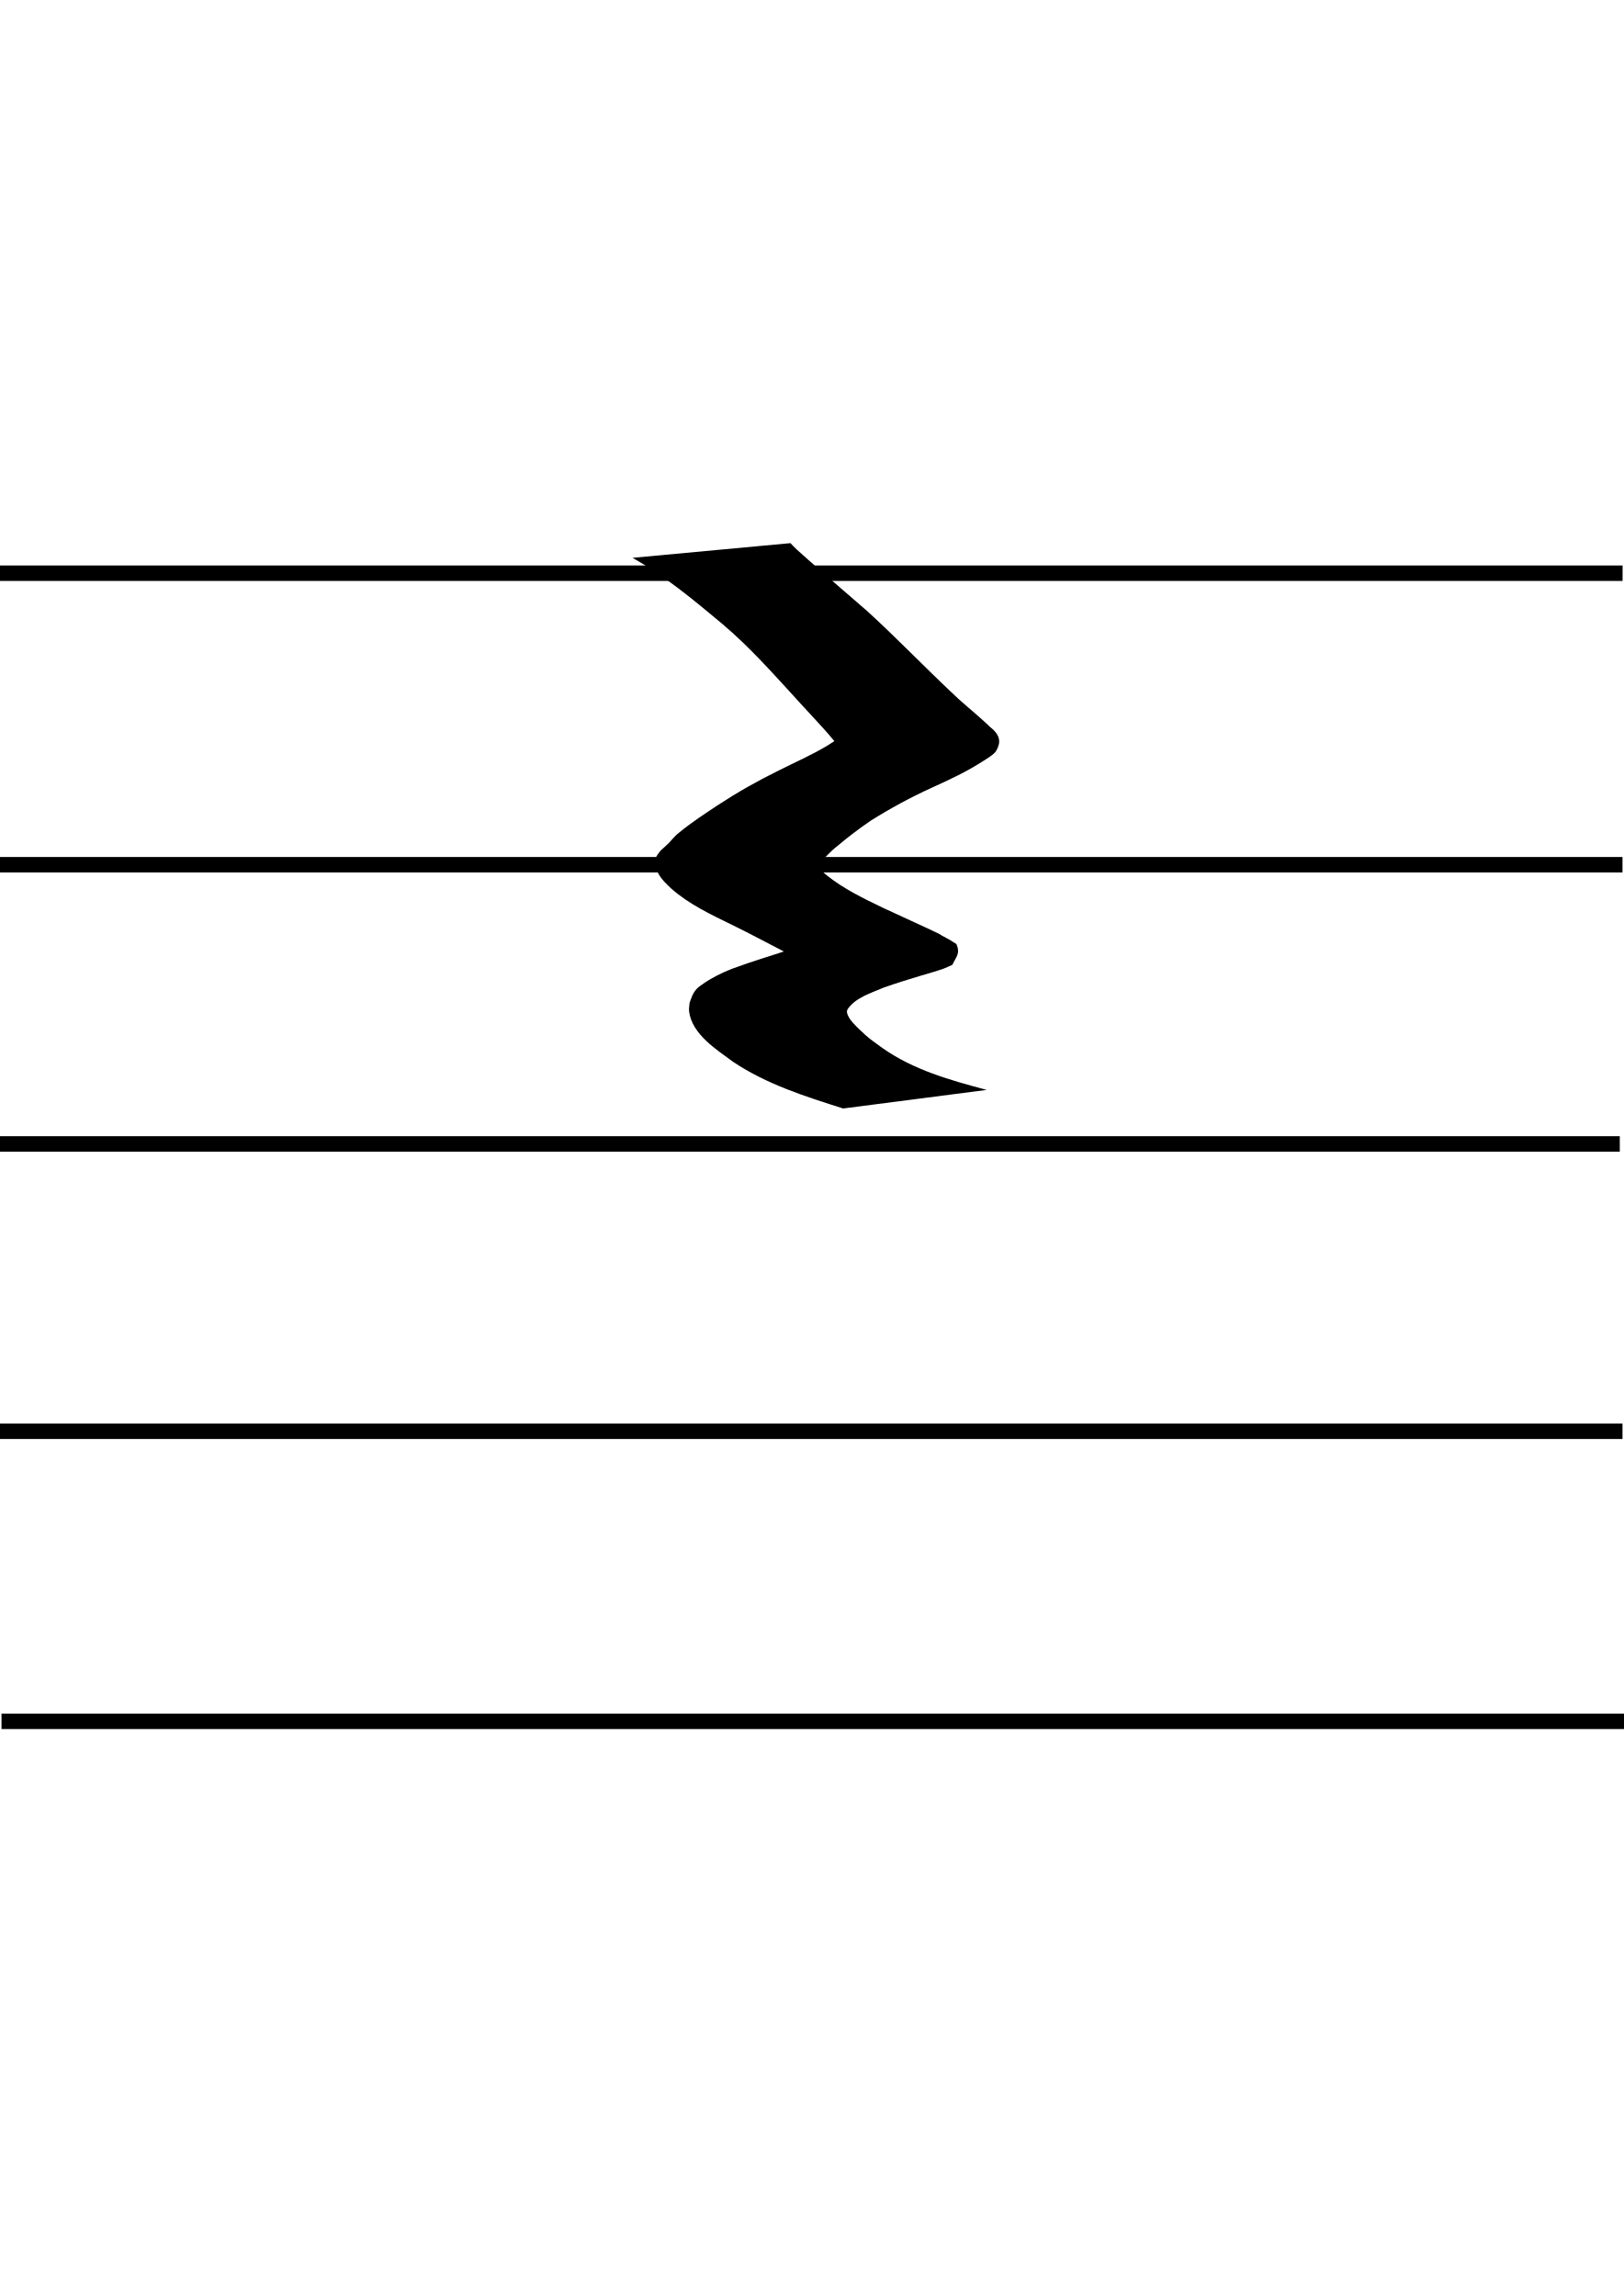
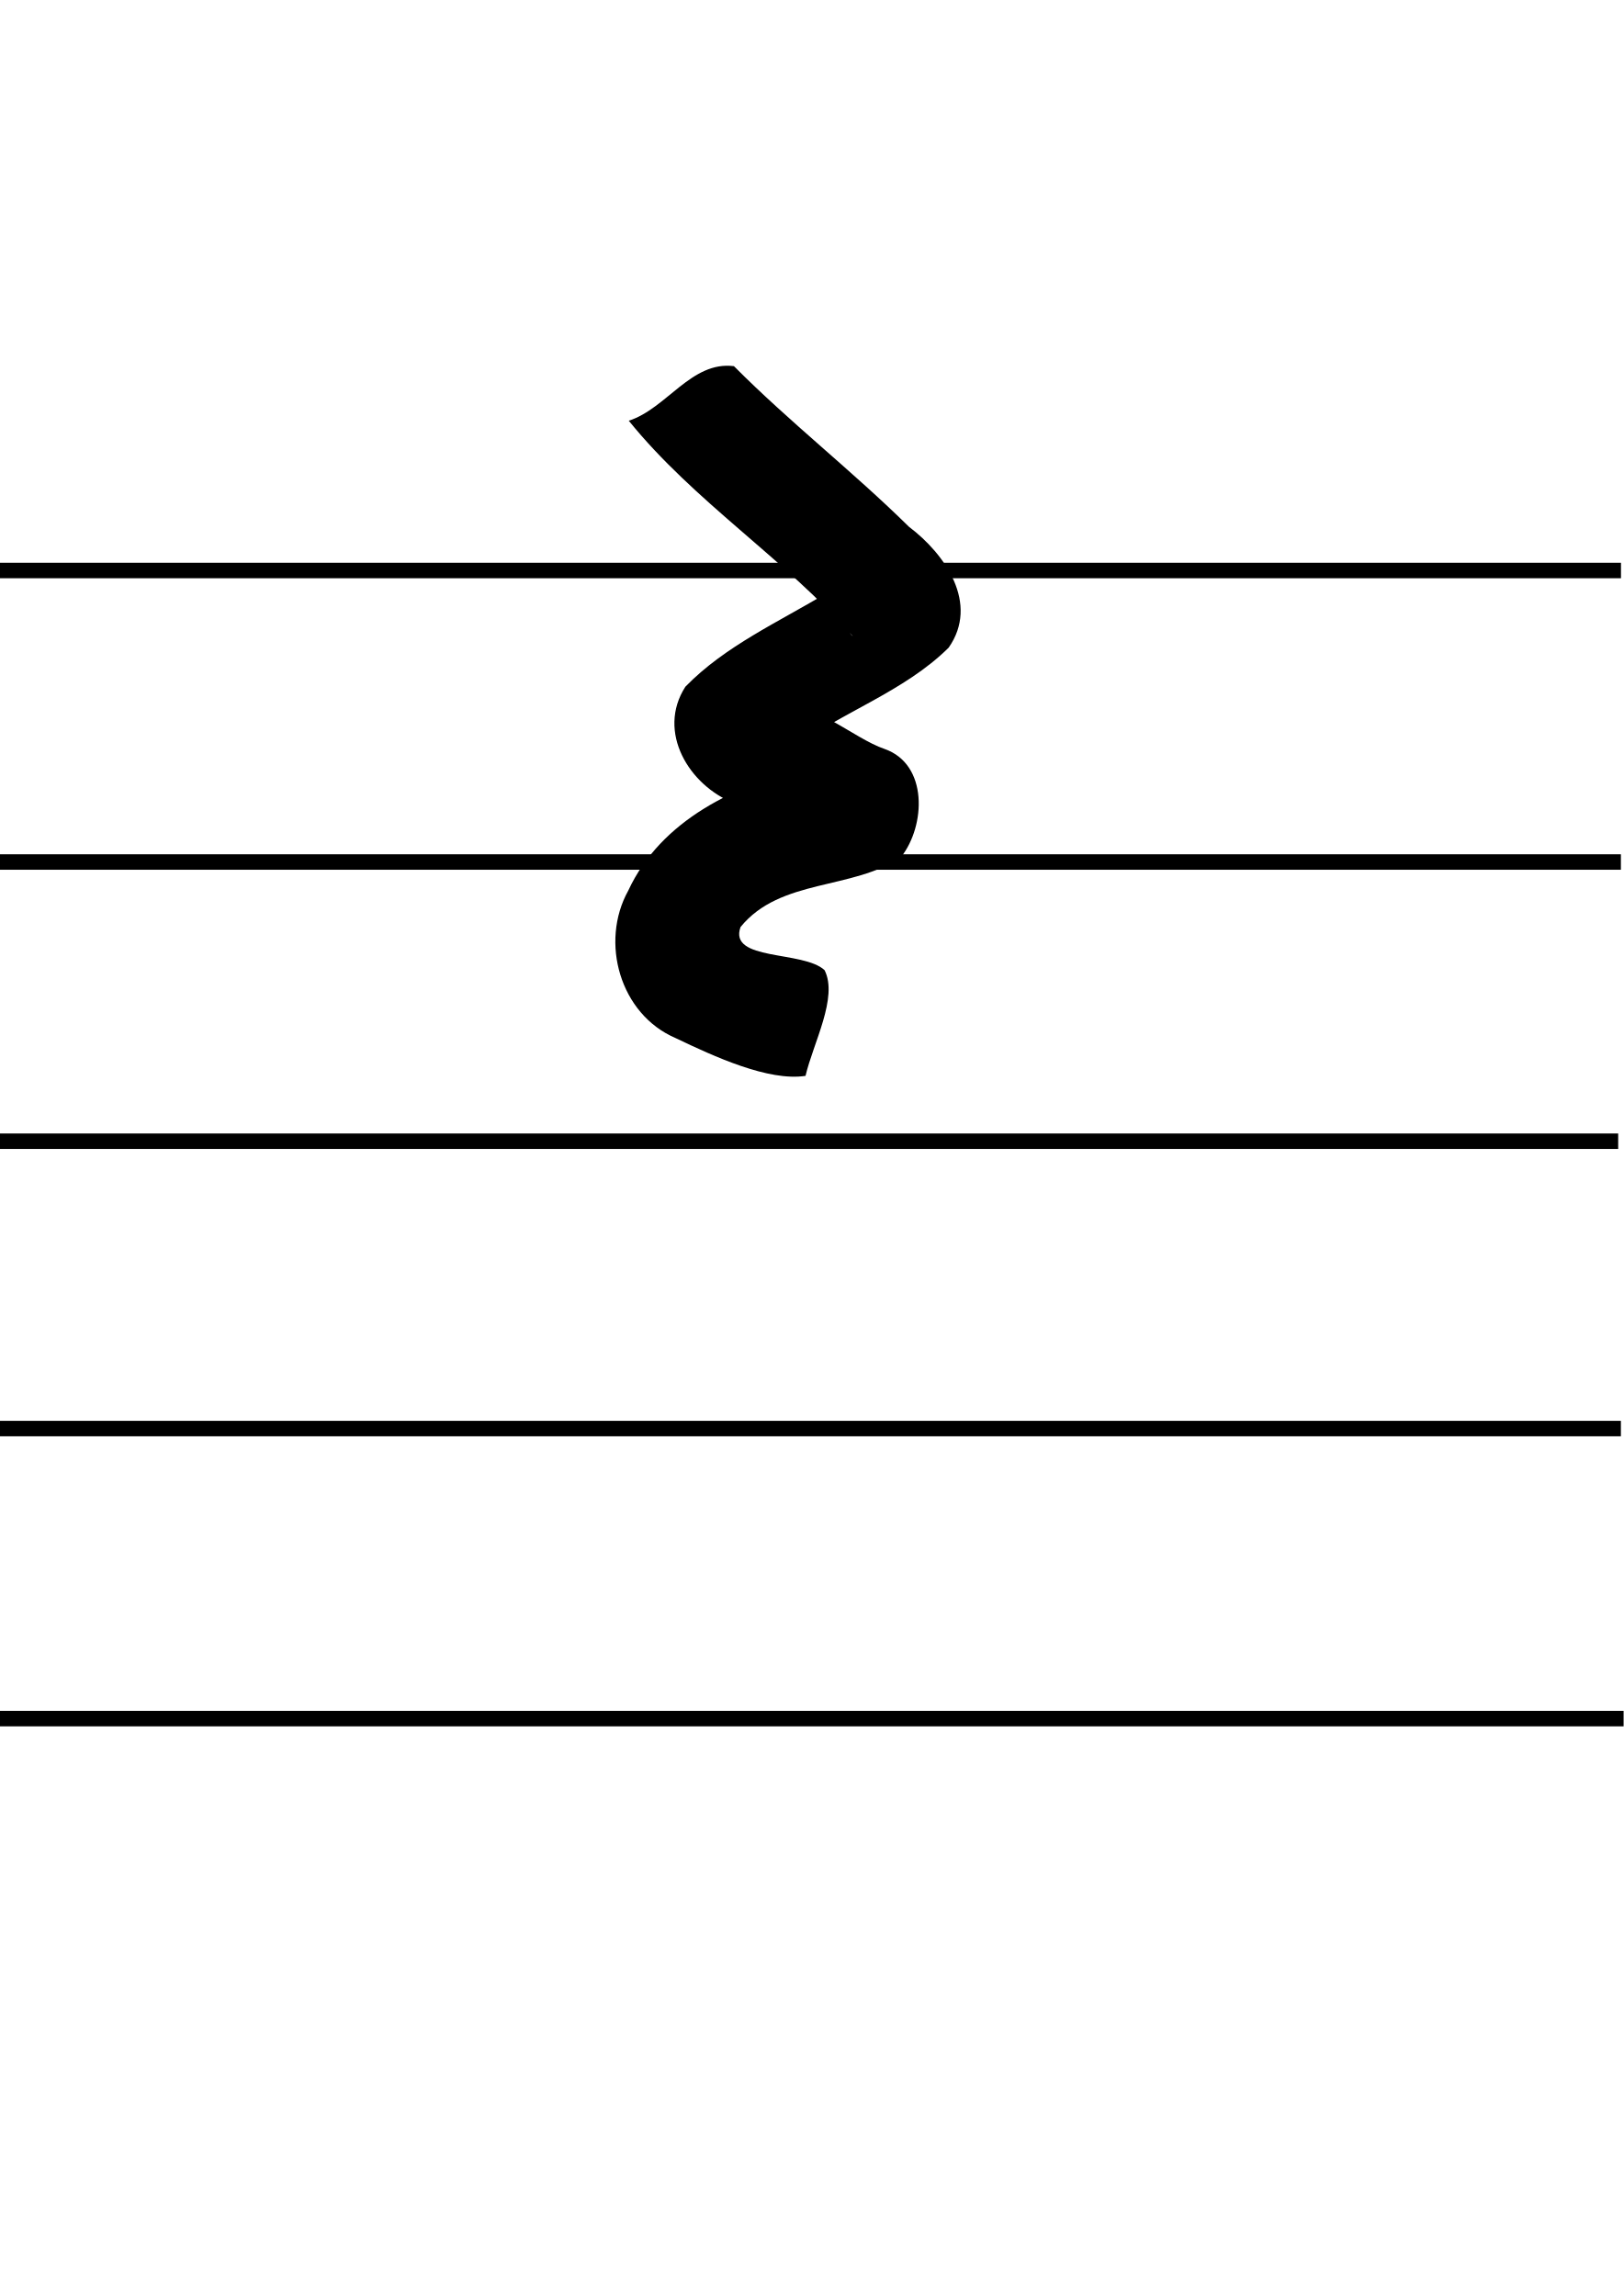
- <svg xmlns="http://www.w3.org/2000/svg" width="210mm" height="297mm" viewBox="0 0 210 297" version="1.1" id="svg5">
+ <svg xmlns="http://www.w3.org/2000/svg" width="210mm" height="297mm" viewBox="0 0 210 297" version="1.1" id="svg5" xml:space="preserve">
  <defs id="defs2" />
-   <g id="layer1" style="display:inline">
+   <g id="layer1" style="display:inline" transform="translate(-0.2077924,-0.3506494)">
+     <rect style="display:inline;fill:#000000;stroke-width:0.265" id="rect707-3-8" width="210" height="2" x="0.195" y="221.662" />
+     <rect style="display:inline;fill:#000000;stroke-width:0.265" id="rect707-3-8-4" width="210" height="2" x="-0.156" y="184.143" />
+     <rect style="display:inline;fill:#000000;stroke-width:0.265" id="rect707-3" width="210" height="2" x="-0.506" y="146.974" />
+     <rect style="display:inline;fill:#000000;stroke-width:0.265" id="rect707-3-8-4-4" width="210" height="2" x="-0.156" y="110.857" />
    <rect style="fill:#000000;stroke-width:0.265" id="rect707" width="210" height="2" x="-0.145" y="73.148" />
-     <rect style="fill:#000000;stroke-width:0.265" id="rect707-3" width="210" height="2" x="-0.506" y="146.974" />
-     <rect style="fill:#000000;stroke-width:0.265" id="rect707-3-8" width="210" height="2" x="0.195" y="221.662" />
-     <rect style="fill:#000000;stroke-width:0.265" id="rect707-3-8-4" width="210" height="2" x="-0.156" y="184.143" />
-     <rect style="fill:#000000;stroke-width:0.265" id="rect707-3-8-4-4" width="210" height="2" x="-0.156" y="110.857" />
  </g>
-   <g id="layer2">
-     <path style="fill:#000000;stroke-width:0.265" id="path936" d="m 81.809,72.159 c 4.168,2.345 7.858,5.41 11.514,8.465 3.74,3.143 6.95,6.826 10.242,10.414 1.475,1.635 3.025,3.21 4.422,4.914 0.1,0.115 0.2,0.229 0.299,0.345 0.05,0.058 0.079,0.213 0.147,0.177 0.072,-0.037 -8e-4,-0.164 -0.023,-0.242 -0.047,-0.168 -0.022,-0.422 -0.183,-0.489 -0.157,-0.065 -0.31,0.139 -0.457,0.224 -0.256,0.148 -0.5,0.316 -0.751,0.475 -2.038,1.235 -4.235,2.171 -6.354,3.253 -2.693,1.318 -5.299,2.797 -7.805,4.441 -1.693,1.123 -3.397,2.228 -4.968,3.518 -0.532,0.378 -0.918,0.904 -1.364,1.368 -0.341,0.355 -0.737,0.675 -1.095,1.013 -0.177,0.23 -0.567,0.681 -0.61,0.98 -0.253,1.78 0.802,2.804 1.976,3.91 2.305,2.043 5.116,3.359 7.858,4.701 2.223,1.078 4.394,2.258 6.591,3.386 0.564,0.284 1.095,0.627 1.632,0.959 0.096,0.059 0.24,0.286 0.287,0.183 0.111,-0.247 -0.406,-1.491 -0.419,-1.529 -2.697,0.92 -5.437,1.709 -8.109,2.704 -1.293,0.516 -2.557,1.131 -3.701,1.932 -0.283,0.198 -0.581,0.388 -0.815,0.642 -0.556,0.602 -0.654,1.07 -0.936,1.81 -0.021,0.376 -0.11,0.755 -0.062,1.128 0.384,2.962 3.551,4.934 5.719,6.53 4.313,2.886 9.303,4.464 14.207,6.018 0,0 18.563,-2.403 18.563,-2.403 v 0 c -4.703,-1.256 -9.46,-2.577 -13.493,-5.424 -1.468,-1.081 -1.69,-1.162 -2.939,-2.373 -0.544,-0.527 -1.479,-1.386 -1.638,-2.205 -0.024,-0.125 0.029,-0.253 0.043,-0.38 1.022,-1.564 3.091,-2.153 4.71,-2.857 1.552,-0.544 3.11,-1.036 4.687,-1.504 0.704,-0.209 2.353,-0.68 3.086,-0.955 0.377,-0.142 0.737,-0.325 1.106,-0.487 0.516,-1.088 1.011,-1.439 0.563,-2.589 -0.064,-0.164 -0.27,-0.227 -0.414,-0.328 -0.613,-0.43 -1.311,-0.708 -1.936,-1.12 -2.383,-1.14 -4.798,-2.213 -7.191,-3.331 -2.511,-1.217 -5.07,-2.441 -7.257,-4.196 -0.277,-0.237 -0.893,-0.782 -1.23,-1.024 -0.08,-0.057 -0.159,-0.142 -0.257,-0.144 -0.047,-7.9e-4 -0.069,0.157 -0.026,0.139 0.239,-0.102 0.289,-0.486 0.568,-0.535 0.749,-0.762 1.438,-1.577 2.294,-2.227 1.401,-1.183 2.861,-2.294 4.38,-3.323 2.494,-1.565 5.092,-2.969 7.769,-4.196 2.296,-1.033 4.577,-2.1 6.697,-3.469 0.421,-0.275 1.419,-0.844 1.705,-1.332 0.666,-1.14 0.434,-1.964 -0.422,-2.778 -1.226,-1.03 0.269,0.246 -1.164,-1.058 -1.398,-1.272 -2.887,-2.445 -4.237,-3.771 -3.679,-3.47 -7.179,-7.122 -10.919,-10.526 -2.051,-1.772 -4.103,-3.542 -6.142,-5.327 -0.319,-0.279 -2.49,-2.186 -2.942,-2.611 -0.271,-0.255 -0.522,-0.53 -0.784,-0.796 0,0 -20.428,1.9 -20.428,1.9 z" />
+   <g id="g836" transform="translate(-105.8513,151.8422)" style="display:none">
+     <g id="g779-3-1" transform="translate(104.4189,-111.6377)">
+       <rect style="fill:#000000;stroke-width:0.265" id="rect753-1-6" width="54" height="16.13" x="21.935" y="-12.471" transform="rotate(47.83112)" />
+       <rect style="fill:#000000;stroke-width:0.265" id="rect753-4-3-3" width="54" height="16.13" x="-29.75" y="-57.6" transform="rotate(136.4595)" />
+     </g>
+     <ellipse style="fill:#000000;stroke-width:0.307" id="path833" cx="148.126" cy="51.276" rx="20.256" ry="18.995" />
+   </g>
+   <g id="g852" transform="translate(55.41987,3.016047)" style="display:none">
+     <rect style="fill:#000000;stroke-width:0.265" id="rect849" width="7.364" height="52.071" x="64.519" y="9.818" />
+     <rect style="fill:#000000;stroke-width:0.265" id="rect906" width="6.943" height="66.202" x="99.676" y="166.661" transform="translate(-55.41987,-3.016047)" />
+     <rect style="fill:#000000;stroke-width:0.303" id="rect906-4" width="6.943" height="86.539" x="54.737" y="202.536" transform="translate(-55.41987,-3.016047)" />
+   </g>
+   <path style="fill:#000000;stroke-width:0.265" id="path356" d="m 81.323,54.423 c 8.48,10.49 20.115,17.787 28.993,27.893 -2.314,-1.751 1.644,-9.553 -3.298,-5.663 -6.262,3.785 -13.245,6.895 -18.376,12.178 -3.753,5.829 0.479,12.797 6.326,15.069 3.39,1.892 11.206,5.389 12.043,5.858 -5.256,-2.555 3.701,-12.071 -2.414,-10.469 -9.344,2.143 -19.104,6.771 -23.342,15.916 -3.707,6.672 -1.061,15.99 6.104,19.067 5.017,2.404 12.047,5.635 16.823,4.897 0.992,-4.246 4.245,-10.149 2.461,-13.677 -2.796,-2.572 -12.455,-1.132 -10.868,-5.573 5.144,-6.343 14.547,-4.743 20.779,-9.074 3.165,-4.036 3.514,-11.977 -2.149,-13.963 -4.011,-1.354 -9.656,-6.565 -12.899,-4.998 2.526,2.25 -3.551,8.251 0.849,5.039 6.478,-4.805 14.563,-7.422 20.339,-13.145 3.998,-5.711 -0.461,-12.114 -5.135,-15.638 -7.295,-7.195 -15.408,-13.505 -22.634,-20.774 -5.504,-0.702 -8.704,5.486 -13.602,7.056 z" />
+   <g id="g980" transform="translate(1.508024,41.09364)" style="display:none">
+     <path style="fill:#000000;stroke-width:0.265" id="path977" d="m 26.458,88.478 c 4.273,3.503 9.042,6.255 13.926,8.798 5.006,2.668 10.549,3.545 16.126,4.001 3.173,0.217 6.369,0.126 9.53,-0.219 -5.796,0.326 0.32,0.279 -4.43,-13.991 -0.116,-0.35 -0.655,0.34 -0.977,0.52 -1.664,0.935 -3.153,2.021 -4.651,3.201 -2.371,1.93 -4.387,4.255 -5.93,6.898 -0.927,1.59 -1.456,2.861 -2.205,4.516 -1.577,3.673 -2.784,7.483 -4.004,11.284 -0.7,2.283 -1.405,4.559 -1.892,6.899 -0.394,2.111 -0.528,4.254 -0.577,6.397 -0.022,1.441 -0.014,2.882 -0.009,4.323 0,0 15,-0.052 15,-0.052 v 0 c -0.005,-1.317 -0.011,-2.633 0.006,-3.95 0.024,-1.258 0.084,-2.516 0.286,-3.76 0.334,-1.798 0.985,-3.512 1.469,-5.272 1.05,-3.27 2.075,-6.553 3.405,-9.724 0.969,-2.184 1.872,-4.377 3.843,-5.864 0.752,-0.628 1.484,-1.185 2.337,-1.672 0.217,-0.124 0.696,-0.108 0.658,-0.355 -2.272,-14.747 1.896,-14.54 -4.063,-14.299 -2.182,0.304 -4.422,0.256 -6.615,0.165 -3.581,-0.271 -7.166,-0.645 -10.394,-2.359 -1.207,-0.626 -3.221,-1.651 -4.399,-2.337 -2.757,-1.604 -5.317,-3.496 -7.841,-5.439 0,0 -8.602,12.288 -8.602,12.288 z" />
+   </g>
+   <g id="g993" style="display:none">
+     <path style="fill:#000000;stroke-width:0.265" id="path990" d="m 68.694,17.255 c 1.078,-0.199 2.175,-0.462 3.277,-0.43 0.739,-0.044 1.317,0.294 1.948,0.611 0.364,0.234 0.769,0.399 1.129,0.639 0.211,0.141 -0.226,-0.201 0.12,0.226 0.532,0.857 0.795,1.878 1.099,2.837 0.389,1.39 0.459,2.834 0.513,4.267 -0.052,1.248 -0.342,2.472 -0.517,3.707 -0.418,2.718 0.278,4.124 2.382,5.851 1.389,1.061 3.023,1.478 4.727,1.66 1.022,0.084 2.048,0.071 3.072,0.067 0.148,-7.94e-4 0.297,-0.002 0.445,-0.003 0,0 -0.041,-7 -0.041,-7 v 0 c -0.146,7.94e-4 -0.292,0.002 -0.438,0.003 -0.782,0.004 -1.564,0.016 -2.345,-0.032 -0.34,-0.029 -0.682,-0.05 -1.013,-0.133 -0.093,-0.073 -0.161,-0.235 -0.279,-0.22 -0.089,0.011 0.096,0.154 0.126,0.239 0.384,1.09 0.19,0.45 0.206,1.42 0.005,0.293 0.073,-1.24 0.09,-0.876 0.229,-1.646 0.632,-3.279 0.58,-4.953 C 83.694,23.069 83.539,20.996 82.936,19.006 82.337,17.144 81.733,15.23 80.452,13.709 79.426,12.556 78.412,11.84 77.042,11.171 75.423,10.367 73.738,9.775 71.901,9.825 c -1.653,0.04 -3.294,0.26 -4.905,0.638 0,0 1.698,6.791 1.698,6.791 z" />
+   </g>
+   <g id="g1228" style="display:none">
+     <rect style="fill:#000000;stroke-width:0.265" id="rect1230" width="138.738" height="7" x="34.308" y="290.672" />
+     <rect style="fill:#000000;stroke-width:0.265" id="rect1225" width="68.238" height="7" x="35.062" y="280.492" />
  </g>
</svg>
